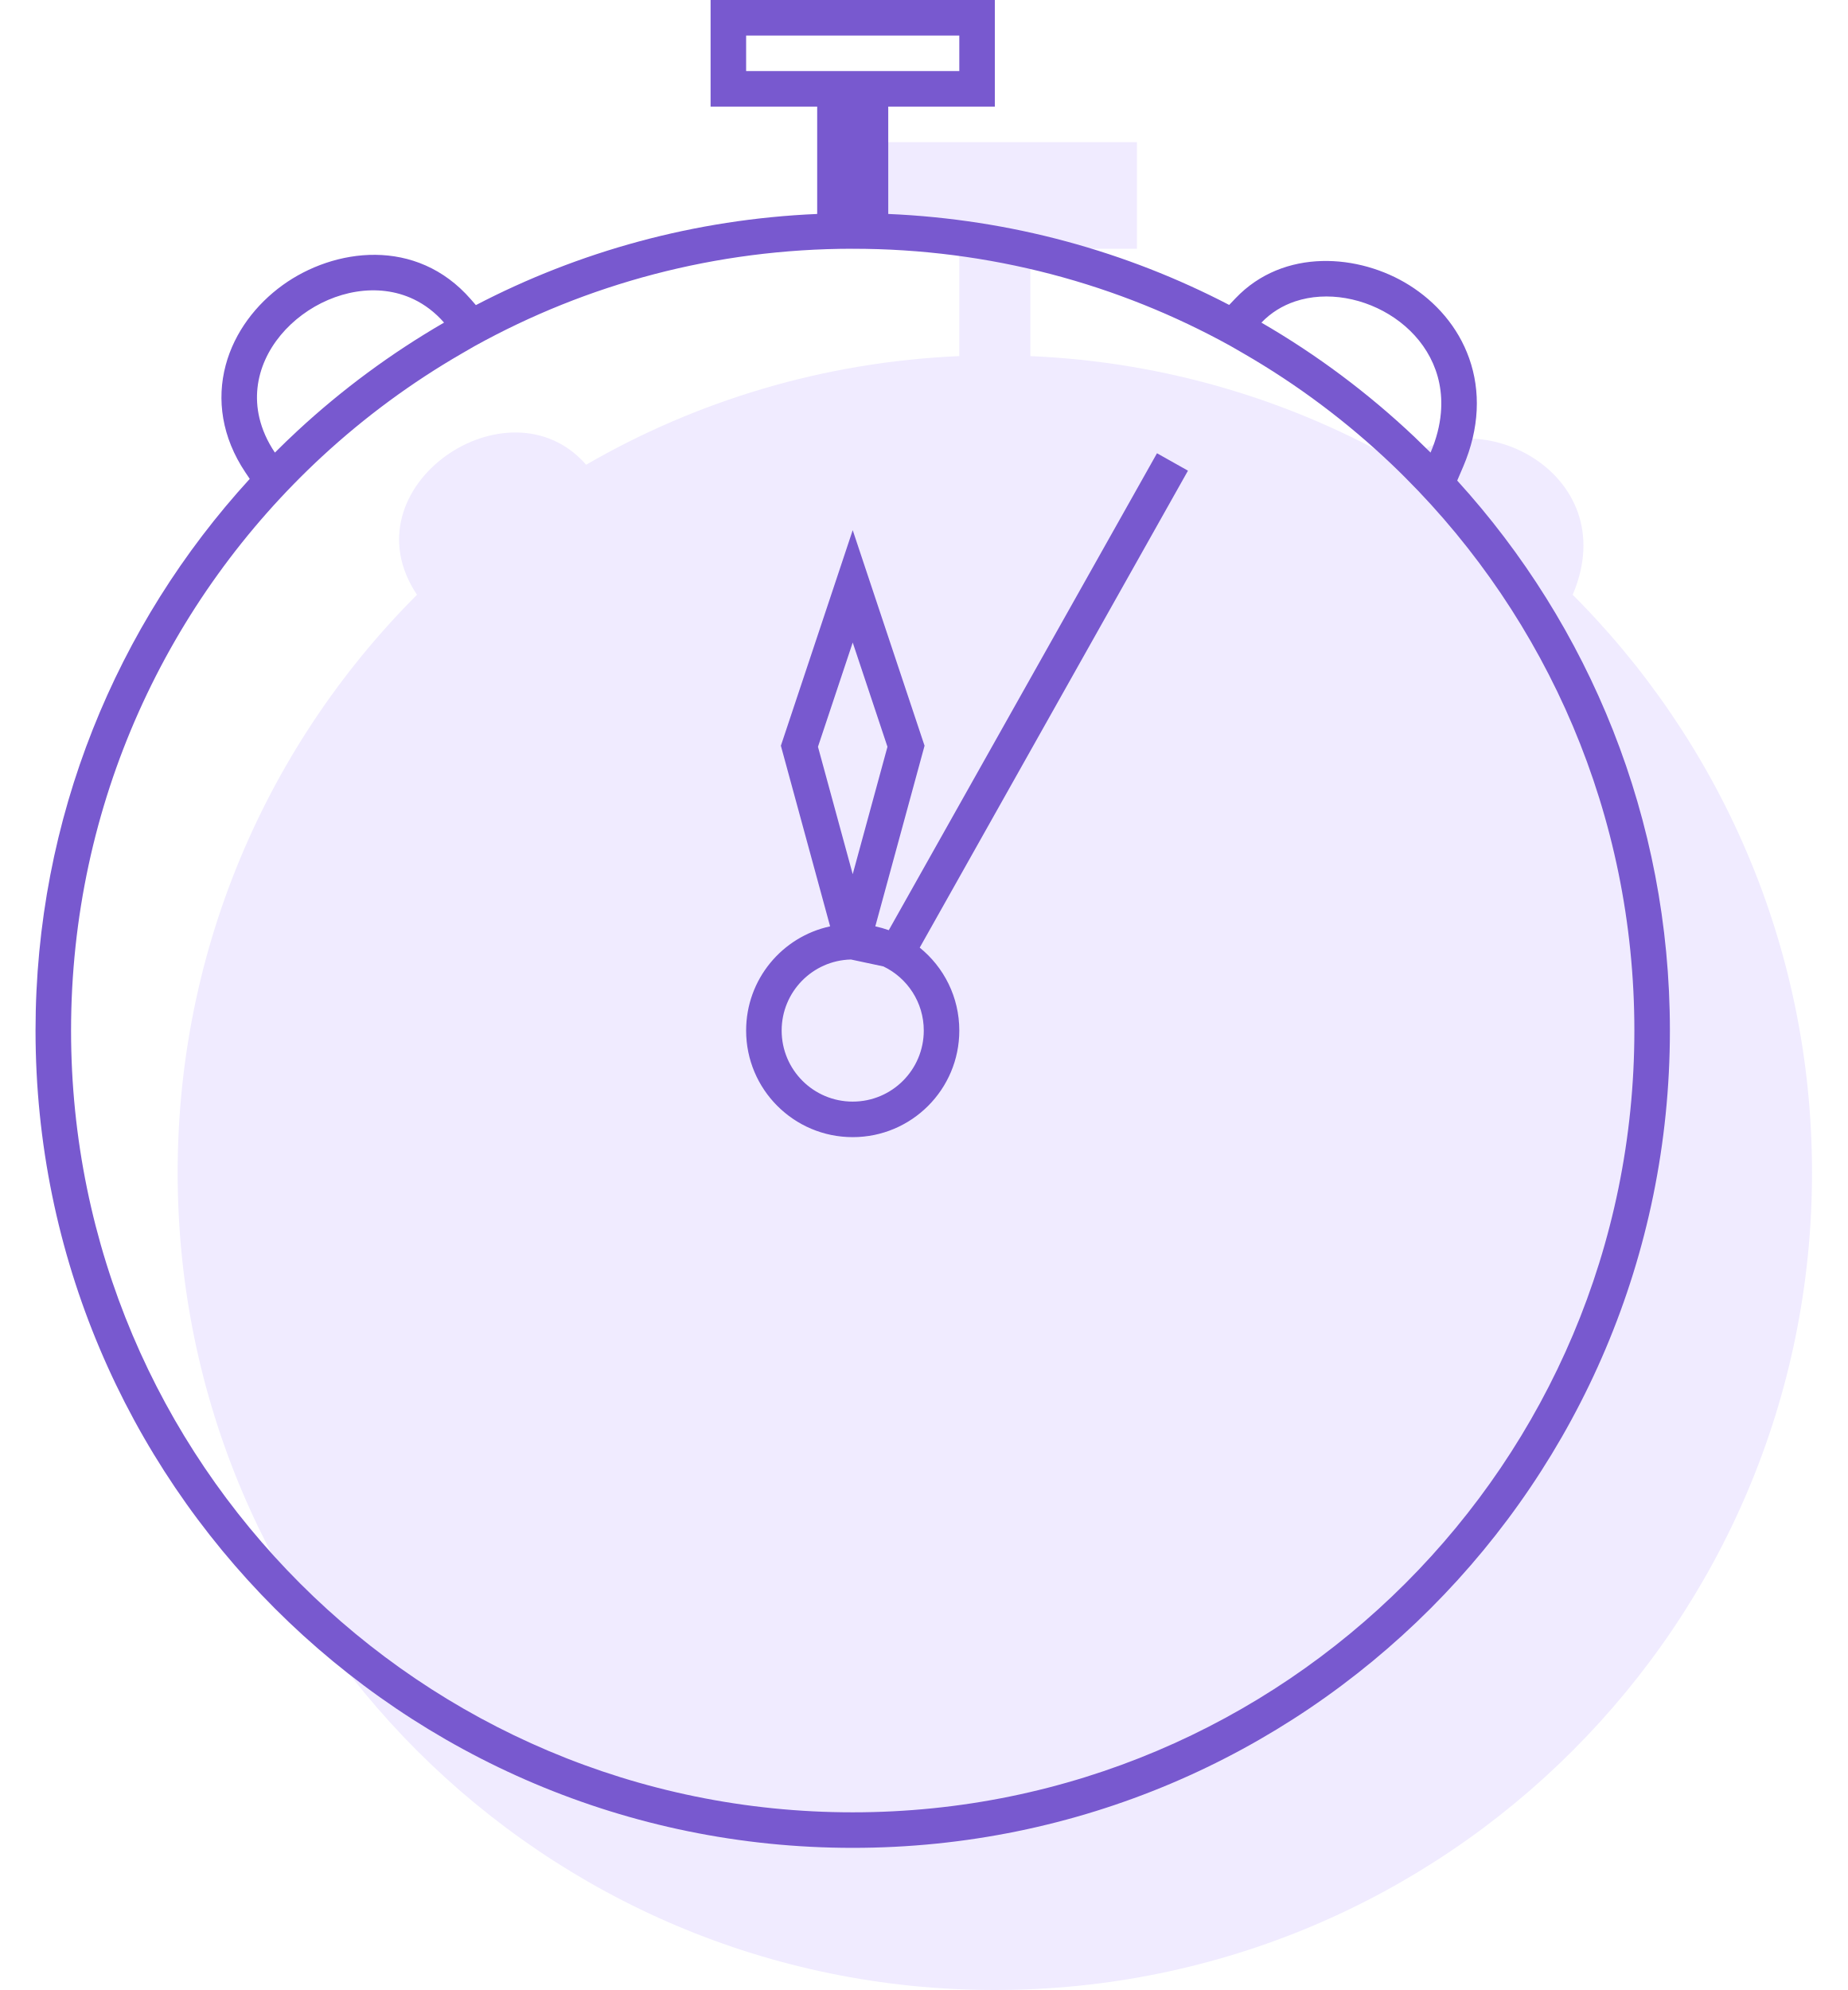
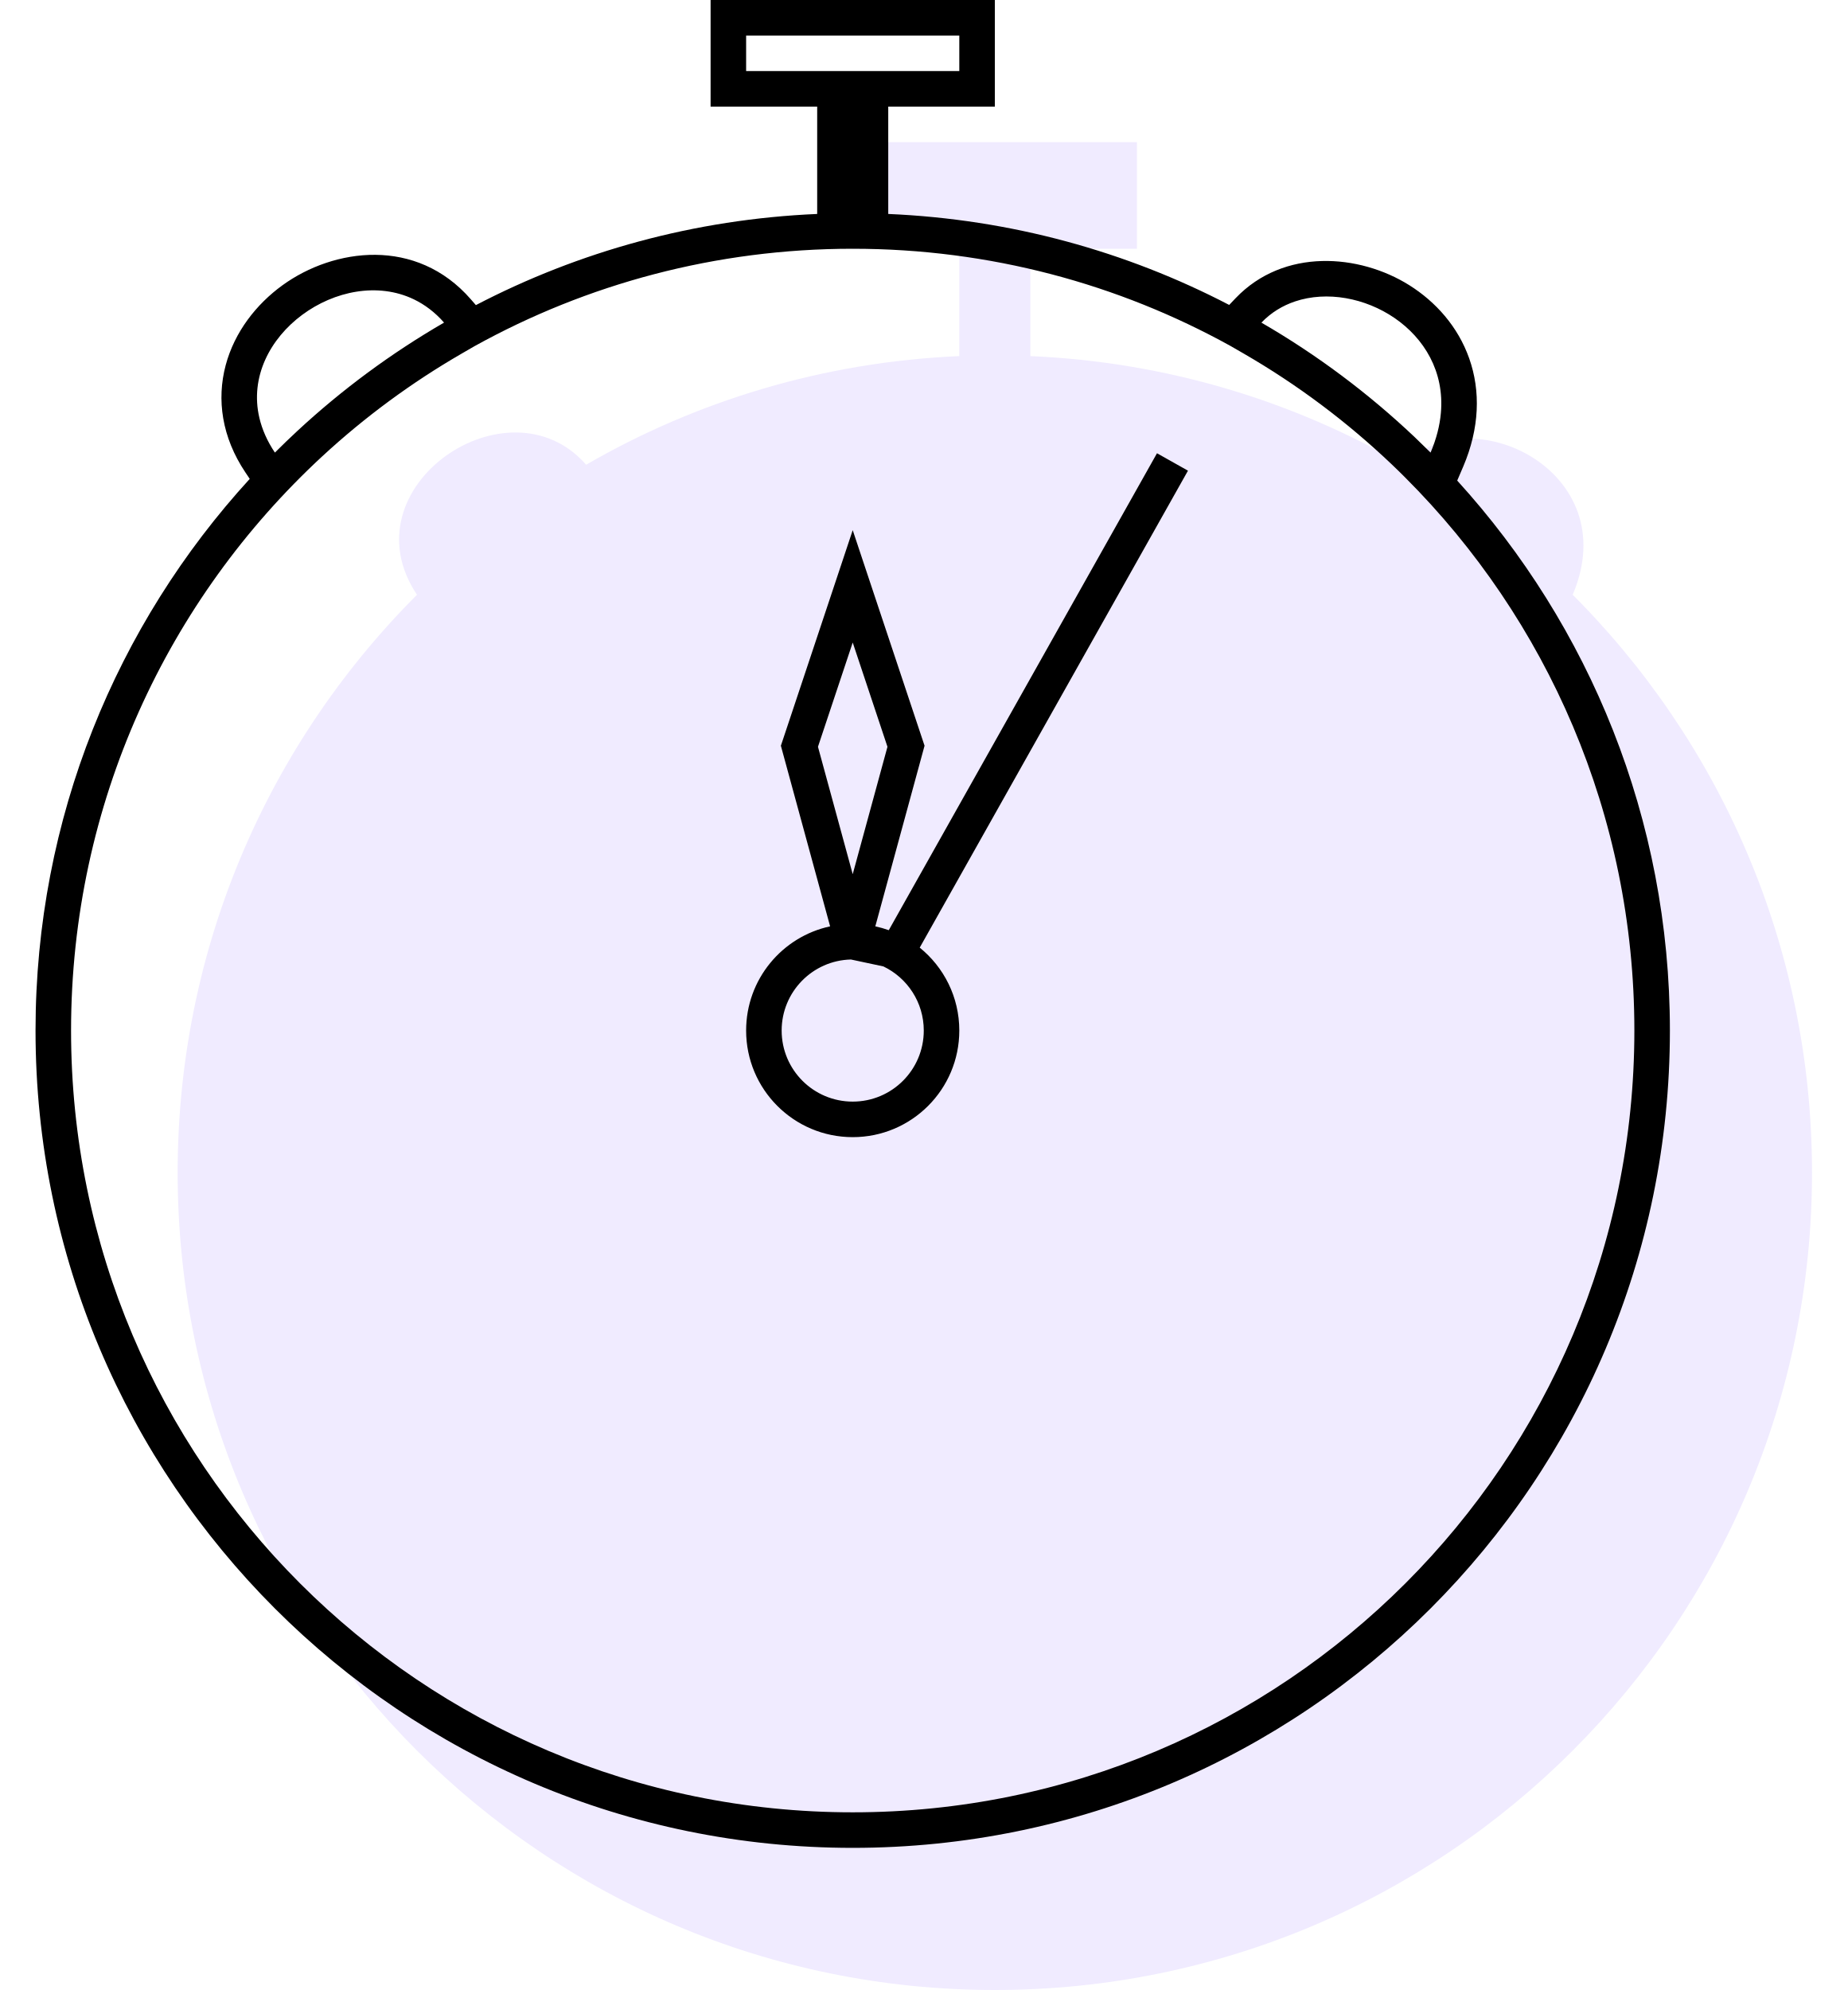
- <svg xmlns="http://www.w3.org/2000/svg" width="52" height="56" viewBox="0 0 52 56" fill="none">
+ <svg xmlns="http://www.w3.org/2000/svg" width="52" height="56" viewBox="0 0 52 56" fill="currentColor">
  <path fill-rule="evenodd" clip-rule="evenodd" d="M24 4H32V7H29V10.021C32.815 10.185 36.39 11.277 39.503 13.079C41.354 11.148 45.755 13.246 44.264 16.736C44.231 16.704 44.198 16.672 44.166 16.639C48.385 20.809 51 26.599 51 33C51 45.703 40.703 56 28 56C15.297 56 5 45.703 5 33C5 26.33 7.839 20.323 12.376 16.122C12.159 16.322 11.946 16.527 11.736 16.736C9.707 13.707 14.32 10.582 16.497 13.078C19.61 11.277 23.185 10.185 27 10.021V7H24V4Z" fill="#F0EBFF" />
-   <path fill-rule="evenodd" clip-rule="evenodd" d="M27 1H21V2L23 2L25 2H27V1ZM25 3H27H28V2V1V0H27H21H20V1V2V3H21H23V6.021C19.546 6.169 16.29 7.078 13.394 8.586L13.254 8.425C11.716 6.657 9.395 6.983 7.955 8.024C7.215 8.559 6.603 9.338 6.352 10.277C6.094 11.244 6.243 12.303 6.906 13.293L7.029 13.476C3.284 17.568 1 23.017 1 29C1 41.703 11.297 52 24 52C36.703 52 47 41.703 47 29C47 23.04 44.733 17.61 41.014 13.524L41.183 13.13C41.645 12.047 41.675 11.002 41.352 10.087C41.034 9.186 40.402 8.488 39.666 8.026C38.259 7.143 36.133 6.972 34.777 8.391L34.596 8.581C31.703 7.076 28.45 6.169 25 6.021V3ZM24 7C20.141 7 16.513 7.994 13.36 9.739L13 9.947C11.586 10.764 10.267 11.735 9.069 12.842C4.722 16.861 2 22.613 2 29C2 41.15 11.85 51 24 51C36.15 51 46 41.15 46 29C46 22.925 43.538 17.425 39.556 13.444C39.432 13.319 39.306 13.196 39.179 13.075C37.915 11.871 36.513 10.821 35 9.947L34.636 9.737C31.483 7.993 27.858 7 24 7ZM12.498 9.078C11.011 9.939 9.629 10.96 8.377 12.12C8.16 12.321 7.946 12.527 7.737 12.736C7.518 12.41 7.377 12.083 7.301 11.762C6.754 9.449 9.613 7.448 11.647 8.423C11.954 8.571 12.242 8.786 12.498 9.078ZM35.503 9.079C37.067 9.984 38.515 11.068 39.819 12.303C39.969 12.446 40.117 12.59 40.264 12.736C40.43 12.347 40.523 11.975 40.554 11.623C40.763 9.287 38.244 7.881 36.451 8.482C36.098 8.6 35.773 8.797 35.503 9.079ZM24 31C25.105 31 26 30.105 26 29C26 28.205 25.536 27.518 24.864 27.196L23.95 27.001C22.869 27.027 22 27.912 22 29C22 30.105 22.895 31 24 31ZM23.364 26.068L22.018 21.132L21.978 20.985L22.026 20.842L23.526 16.342L24 14.919L24.474 16.342L25.974 20.842L26.022 20.985L25.982 21.132L24.636 26.068C24.766 26.096 24.892 26.132 25.015 26.176L32.564 12.755L33.436 13.245L25.886 26.667C26.566 27.217 27 28.058 27 29C27 30.657 25.657 32 24 32C22.343 32 21 30.657 21 29C21 27.561 22.012 26.359 23.364 26.068ZM23.022 21.015L24 24.6L24.978 21.015L24 18.081L23.022 21.015Z" fill="#7859CF" />
+   <path fill-rule="evenodd" clip-rule="evenodd" d="M27 1H21V2L23 2L25 2H27V1ZM25 3H27H28V2V1V0H27H21H20V1V2V3H21H23V6.021C19.546 6.169 16.29 7.078 13.394 8.586L13.254 8.425C11.716 6.657 9.395 6.983 7.955 8.024C7.215 8.559 6.603 9.338 6.352 10.277C6.094 11.244 6.243 12.303 6.906 13.293L7.029 13.476C3.284 17.568 1 23.017 1 29C1 41.703 11.297 52 24 52C36.703 52 47 41.703 47 29C47 23.04 44.733 17.61 41.014 13.524L41.183 13.13C41.645 12.047 41.675 11.002 41.352 10.087C41.034 9.186 40.402 8.488 39.666 8.026C38.259 7.143 36.133 6.972 34.777 8.391L34.596 8.581C31.703 7.076 28.45 6.169 25 6.021V3ZM24 7C20.141 7 16.513 7.994 13.36 9.739L13 9.947C11.586 10.764 10.267 11.735 9.069 12.842C4.722 16.861 2 22.613 2 29C2 41.15 11.85 51 24 51C36.15 51 46 41.15 46 29C46 22.925 43.538 17.425 39.556 13.444C39.432 13.319 39.306 13.196 39.179 13.075C37.915 11.871 36.513 10.821 35 9.947L34.636 9.737C31.483 7.993 27.858 7 24 7ZM12.498 9.078C11.011 9.939 9.629 10.96 8.377 12.12C8.16 12.321 7.946 12.527 7.737 12.736C7.518 12.41 7.377 12.083 7.301 11.762C6.754 9.449 9.613 7.448 11.647 8.423C11.954 8.571 12.242 8.786 12.498 9.078ZM35.503 9.079C37.067 9.984 38.515 11.068 39.819 12.303C39.969 12.446 40.117 12.59 40.264 12.736C40.43 12.347 40.523 11.975 40.554 11.623C40.763 9.287 38.244 7.881 36.451 8.482C36.098 8.6 35.773 8.797 35.503 9.079ZM24 31C25.105 31 26 30.105 26 29C26 28.205 25.536 27.518 24.864 27.196L23.95 27.001C22.869 27.027 22 27.912 22 29C22 30.105 22.895 31 24 31ZM23.364 26.068L22.018 21.132L21.978 20.985L22.026 20.842L23.526 16.342L24 14.919L24.474 16.342L25.974 20.842L26.022 20.985L25.982 21.132L24.636 26.068C24.766 26.096 24.892 26.132 25.015 26.176L32.564 12.755L33.436 13.245L25.886 26.667C26.566 27.217 27 28.058 27 29C27 30.657 25.657 32 24 32C22.343 32 21 30.657 21 29C21 27.561 22.012 26.359 23.364 26.068ZM23.022 21.015L24 24.6L24.978 21.015L24 18.081L23.022 21.015Z" />
</svg>
